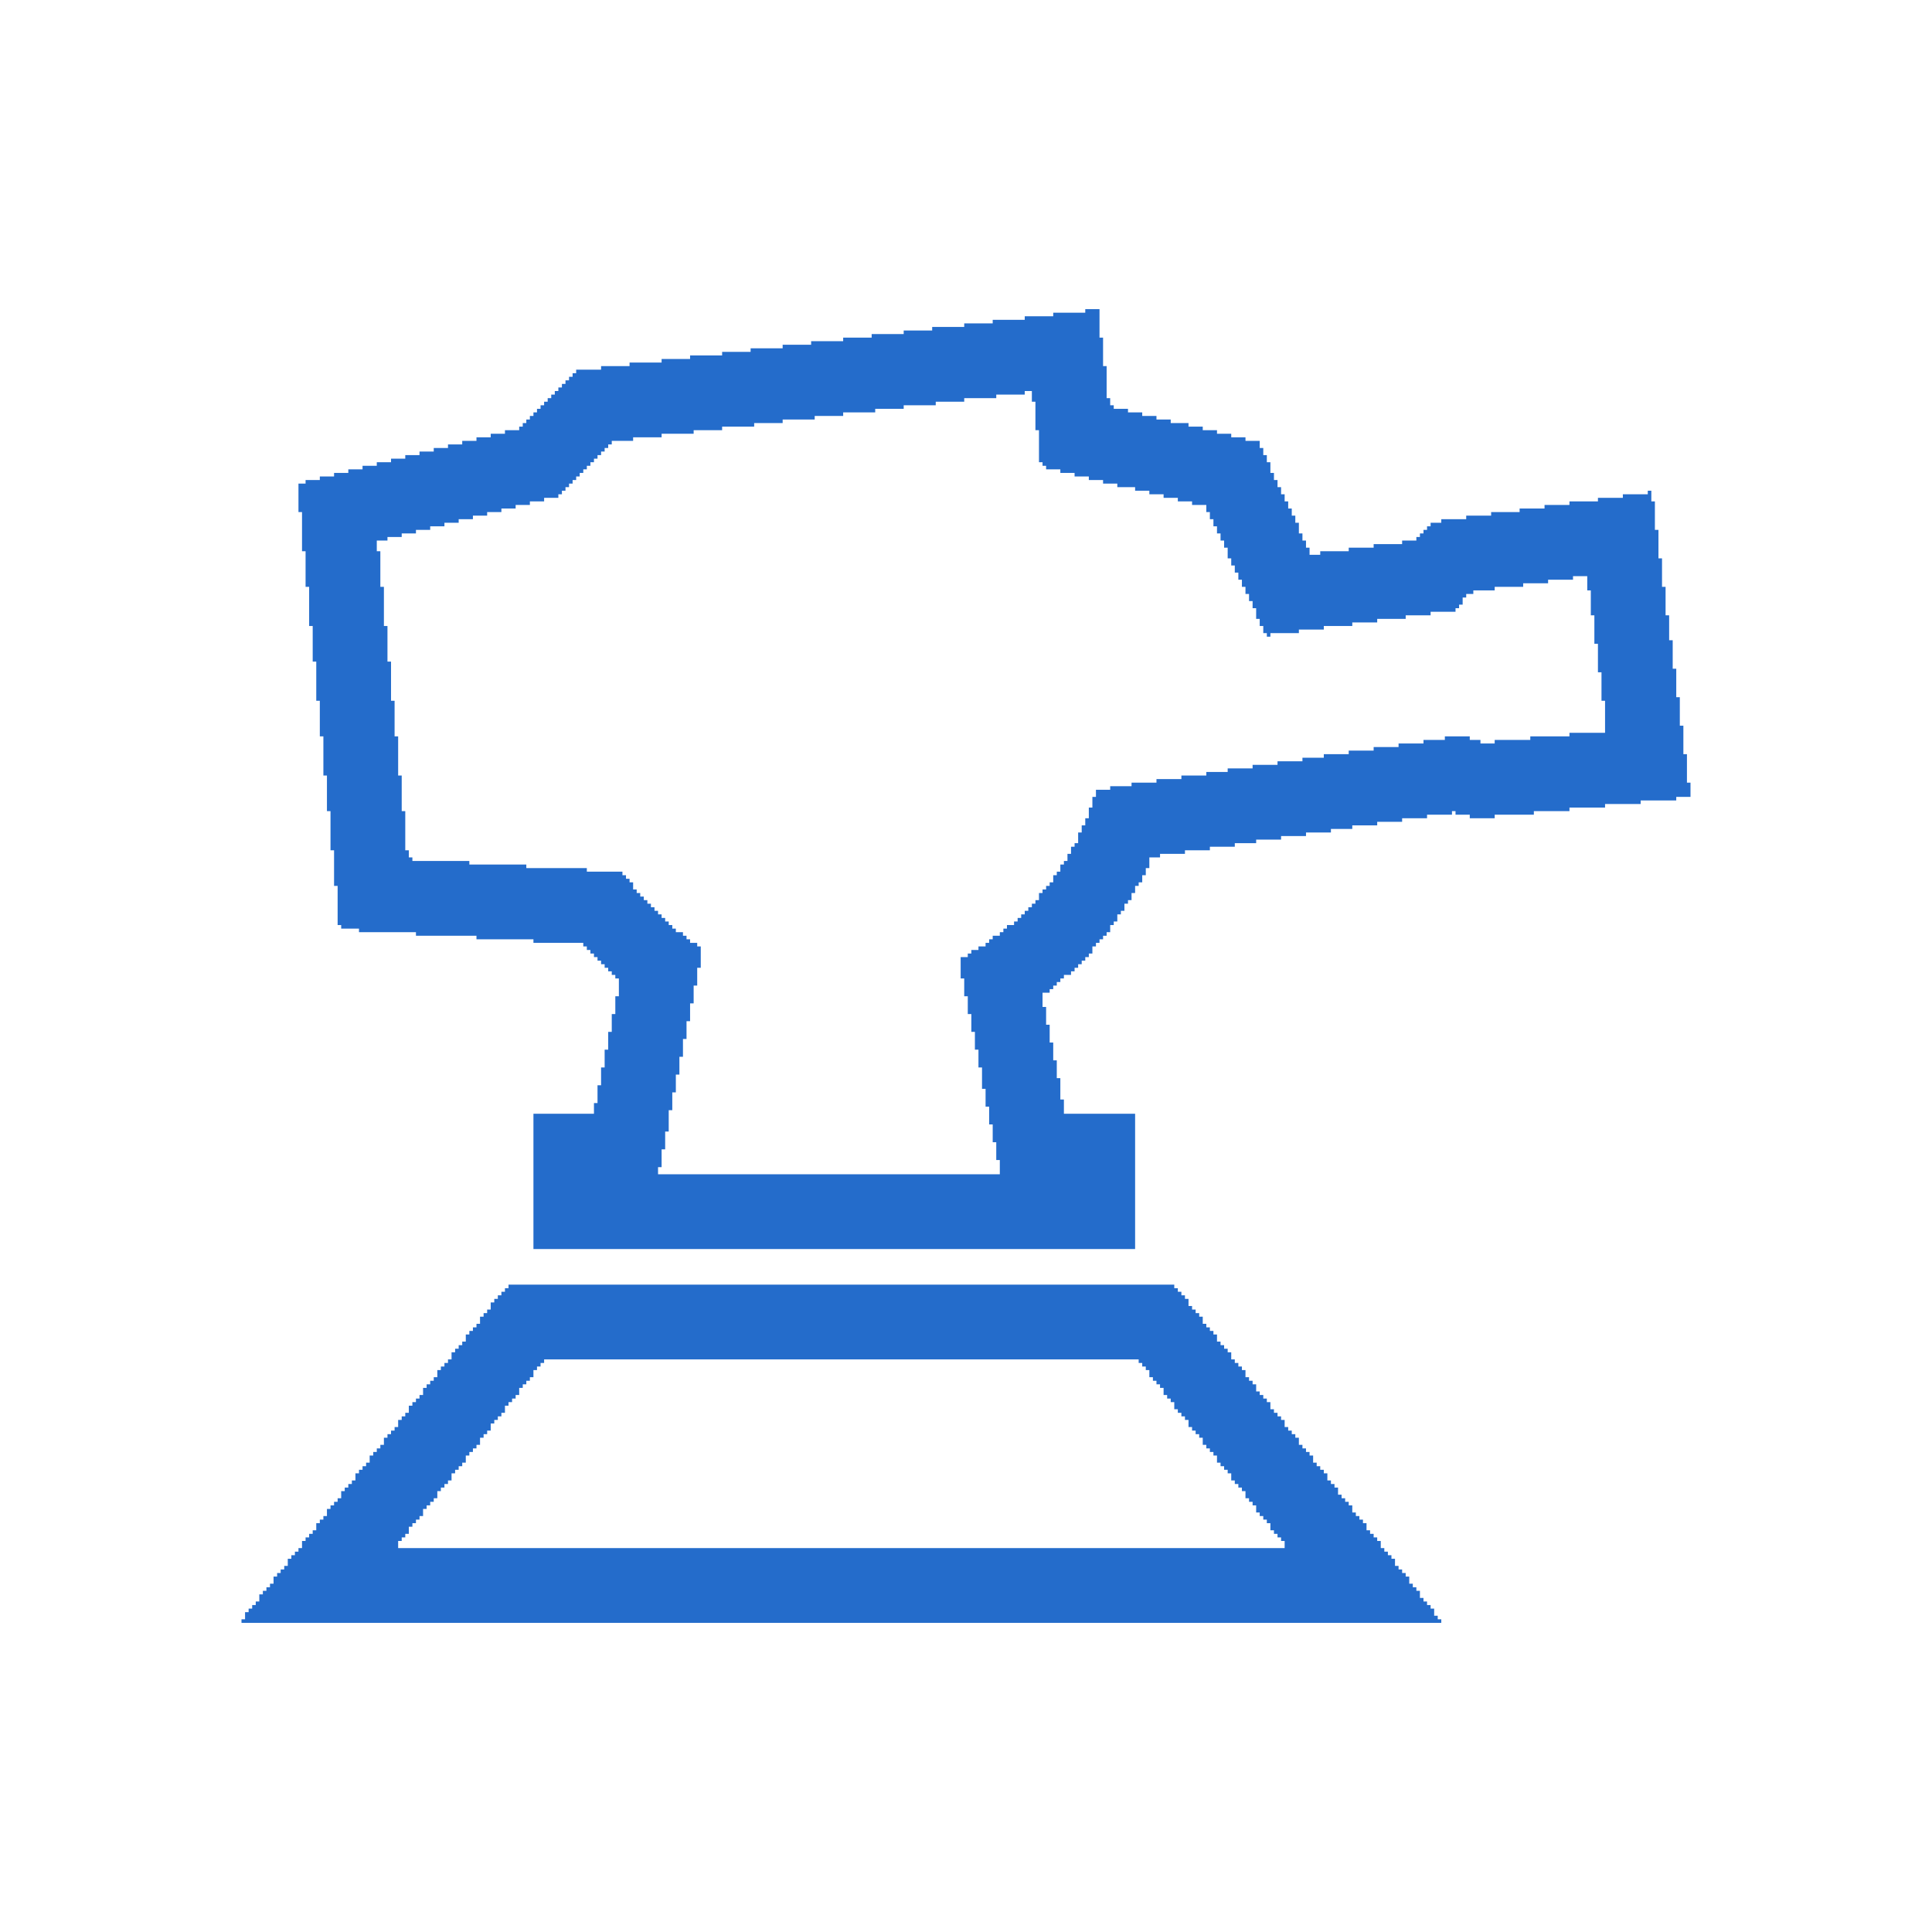
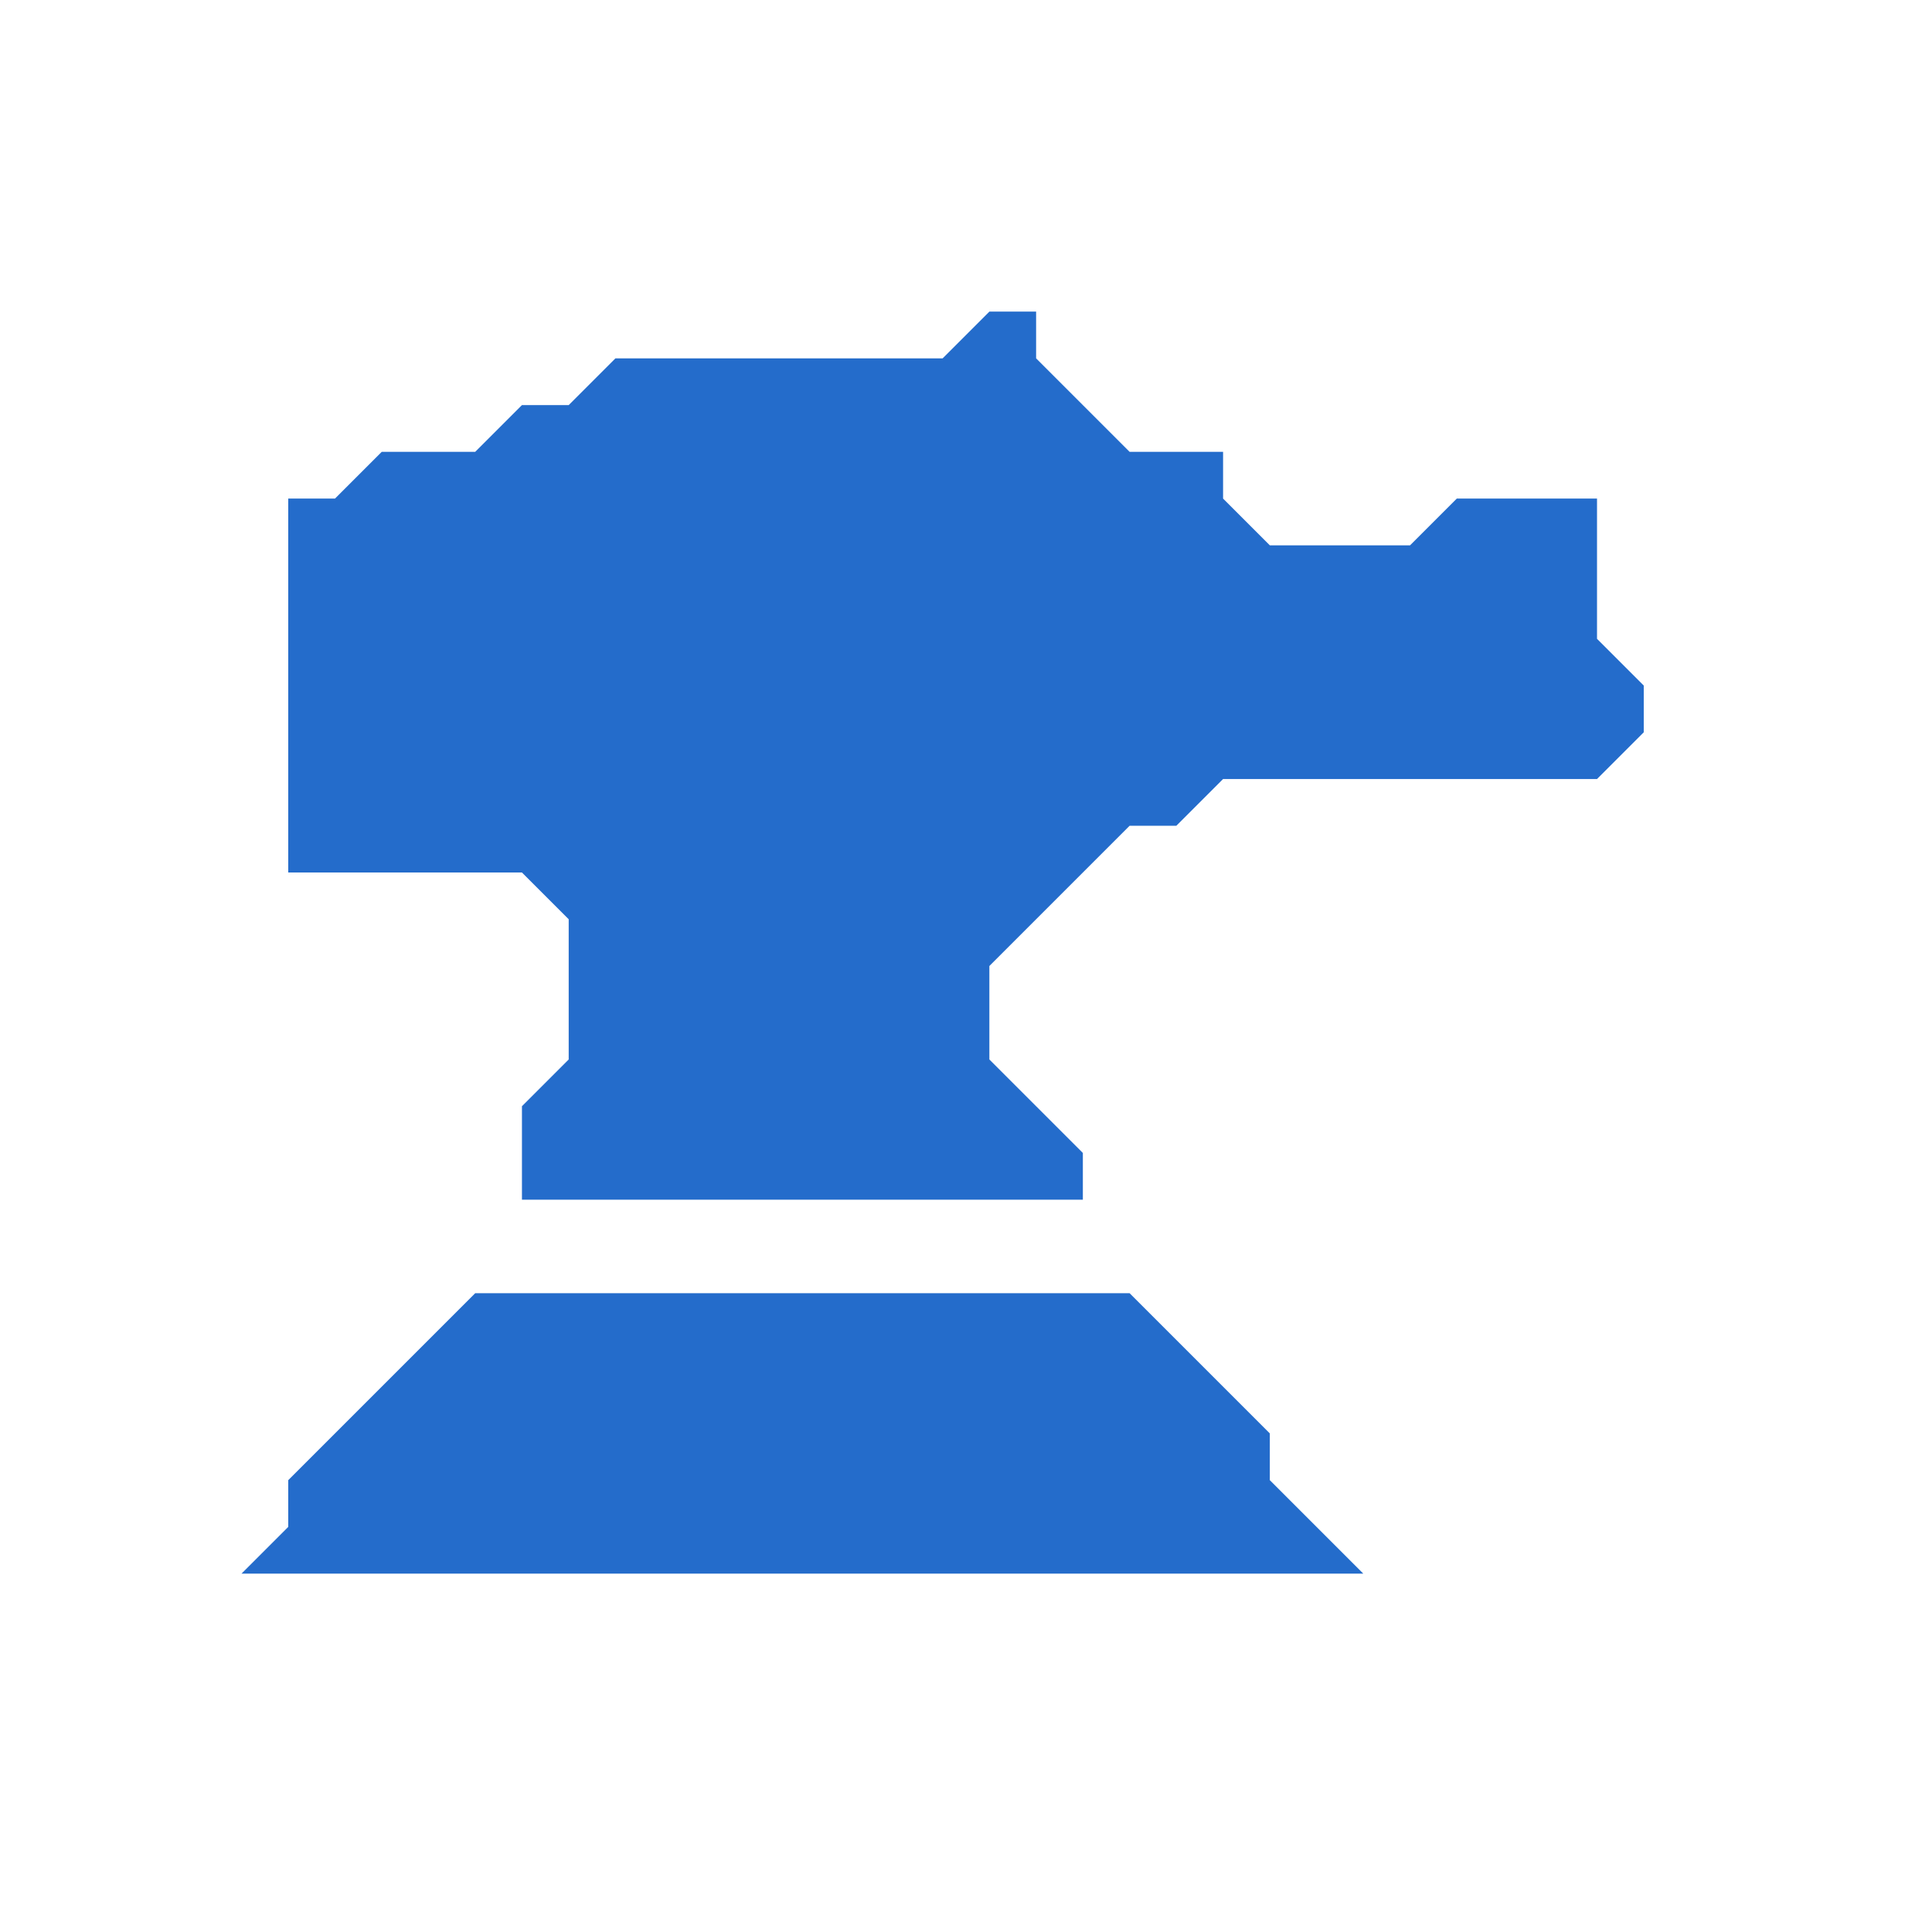
<svg xmlns="http://www.w3.org/2000/svg" width="64" height="64" viewBox="0 0 64 64">
-   <path d="M237,0H241V1H237ZM228,1H241V2H228ZM220,2H241V3H220ZM211,3H241V4H211ZM203,4H241V5H203ZM194,5H241V6H194ZM186,6H241V7H186ZM177,7H241V8H177ZM169,8H242V9H169ZM160,9H242V10H160ZM152,10H242V11H152ZM143,11H242V12H143ZM135,12H242V13H135ZM126,13H242V14H126ZM118,14H242V15H118ZM109,15H242V16H109ZM101,16H243V17H101ZM94,17H243V18H94ZM93,18H243V19H93ZM92,19H243V20H92ZM91,20H243V21H91ZM90,21H243V22H90ZM89,22H243V23H89ZM88,23H220V24H88ZM222,23H243V24H222ZM87,24H212V25H87ZM222,24H243V25H222ZM86,25H203V26H86ZM222,25H244V26H222ZM85,26H195V27H85ZM223,26H244V27H223ZM84,27H186V28H84ZM223,27H245V28H223ZM83,28H178V29H83ZM223,28H249V29H223ZM82,29H169V30H82ZM223,29H253V30H223ZM81,30H161V31H81ZM223,30H257V31H223ZM80,31H152V32H80ZM223,31H261V32H223ZM79,32H144V33H79ZM223,32H266V33H223ZM78,33H135V34H78ZM223,33H270V34H223ZM74,34H127V35H74ZM224,34H274V35H224ZM70,35H118V36H70ZM224,35H278V36H224ZM66,36H110V37H66ZM224,36H282V37H224ZM62,37H104V38H62ZM224,37H286V38H224ZM58,38H103V39H58ZM224,38H286V39H224ZM54,39H102V40H54ZM224,39H287V40H224ZM50,40H101V41H50ZM224,40H287V41H224ZM46,41H100V42H46ZM224,41H288V42H224ZM42,42H99V43H42ZM224,42H288V43H224ZM38,43H98V44H38ZM225,43H289V44H225ZM34,44H97V45H34ZM226,44H289V45H226ZM30,45H96V46H30ZM230,45H289V46H230ZM26,46H95V47H26ZM234,46H290V47H234ZM22,47H94V48H22ZM238,47H290V48H238ZM18,48H93V49H18ZM242,48H291V49H242ZM16,49H92V50H16ZM246,49H291V50H246ZM16,50H91V51H16ZM251,50H292V51H251ZM16,51H90V52H16ZM255,51H292V52H255ZM395,51H396V52H395ZM16,52H89V53H16ZM259,52H293V53H259ZM388,52H396V53H388ZM16,53H85V54H16ZM263,53H293V54H263ZM381,53H396V54H381ZM16,54H81V55H16ZM267,54H294V55H267ZM373,54H397V55H373ZM16,55H77V56H16ZM271,55H294V56H271ZM366,55H397V56H366ZM16,56H73V57H16ZM271,56H295V57H271ZM359,56H397V57H359ZM17,57H69V58H17ZM272,57H295V58H272ZM351,57H397V58H351ZM17,58H65V59H17ZM272,58H296V59H272ZM344,58H397V59H344ZM17,59H61V60H17ZM273,59H296V60H273ZM337,59H397V60H337ZM17,60H57V61H17ZM273,60H297V61H273ZM334,60H397V61H334ZM17,61H53V62H17ZM274,61H297V62H274ZM333,61H397V62H333ZM17,62H49V63H17ZM274,62H297V63H274ZM332,62H398V63H332ZM17,63H45V64H17ZM275,63H298V64H275ZM331,63H398V64H331ZM17,64H41V65H17ZM275,64H298V65H275ZM330,64H398V65H330ZM17,65H38V66H17ZM276,65H299V66H276ZM326,65H398V66H326ZM17,66H38V67H17ZM276,66H299V67H276ZM318,66H398V67H318ZM17,67H38V68H17ZM277,67H300V68H277ZM311,67H398V68H311ZM18,68H39V69H18ZM277,68H300V69H277ZM303,68H398V69H303ZM18,69H39V70H18ZM277,69H398V70H277ZM18,70H39V71H18ZM278,70H399V71H278ZM18,71H39V72H18ZM278,71H399V72H278ZM18,72H39V73H18ZM279,72H399V73H279ZM18,73H39V74H18ZM279,73H399V74H279ZM18,74H39V75H18ZM280,74H399V75H280ZM18,75H39V76H18ZM280,75H374V76H280ZM378,75H399V76H378ZM18,76H39V77H18ZM281,76H367V77H281ZM378,76H399V77H378ZM18,77H39V78H18ZM281,77H360V78H281ZM378,77H399V78H378ZM19,78H40V79H19ZM282,78H352V79H282ZM378,78H400V79H378ZM19,79H40V80H19ZM282,79H346V80H282ZM379,79H400V80H379ZM19,80H40V81H19ZM283,80H344V81H283ZM379,80H400V81H379ZM19,81H40V82H19ZM283,81H343V82H283ZM379,81H400V82H379ZM19,82H40V83H19ZM284,82H343V83H284ZM379,82H400V83H379ZM19,83H40V84H19ZM284,83H342V84H284ZM379,83H400V84H379ZM19,84H40V85H19ZM285,84H341V85H285ZM379,84H400V85H379ZM19,85H40V86H19ZM285,85H334V86H285ZM379,85H400V86H379ZM19,86H40V87H19ZM285,86H327V87H285ZM380,86H401V87H380ZM19,87H40V88H19ZM286,87H319V88H286ZM380,87H401V88H380ZM19,88H40V89H19ZM286,88H312V89H286ZM380,88H401V89H380ZM20,89H41V90H20ZM287,89H304V90H287ZM380,89H401V90H380ZM20,90H41V91H20ZM287,90H297V91H287ZM380,90H401V91H380ZM20,91H41V92H20ZM288,91H289V92H288ZM380,91H401V92H380ZM20,92H41V93H20ZM380,92H401V93H380ZM20,93H41V94H20ZM380,93H402V94H380ZM20,94H41V95H20ZM381,94H402V95H381ZM20,95H41V96H20ZM381,95H402V96H381ZM20,96H41V97H20ZM381,96H402V97H381ZM20,97H41V98H20ZM381,97H402V98H381ZM20,98H41V99H20ZM381,98H402V99H381ZM21,99H42V100H21ZM381,99H402V100H381ZM21,100H42V101H21ZM381,100H402V101H381ZM21,101H42V102H21ZM381,101H403V102H381ZM21,102H42V103H21ZM382,102H403V103H382ZM21,103H42V104H21ZM382,103H403V104H382ZM21,104H42V105H21ZM382,104H403V105H382ZM21,105H42V106H21ZM382,105H403V106H382ZM21,106H42V107H21ZM382,106H403V107H382ZM21,107H42V108H21ZM382,107H403V108H382ZM21,108H42V109H21ZM382,108H403V109H382ZM21,109H42V110H21ZM382,109H404V110H382ZM22,110H43V111H22ZM383,110H404V111H383ZM22,111H43V112H22ZM383,111H404V112H383ZM22,112H43V113H22ZM383,112H404V113H383ZM22,113H43V114H22ZM383,113H404V114H383ZM22,114H43V115H22ZM383,114H404V115H383ZM22,115H43V116H22ZM383,115H404V116H383ZM22,116H43V117H22ZM383,116H404V117H383ZM22,117H43V118H22ZM383,117H405V118H383ZM22,118H43V119H22ZM383,118H405V119H383ZM22,119H43V120H22ZM373,119H405V120H373ZM23,120H44V121H23ZM338,120H345V121H338ZM362,120H405V121H362ZM23,121H44V122H23ZM332,121H348V122H332ZM352,121H405V122H352ZM23,122H44V123H23ZM325,122H405V123H325ZM23,123H44V124H23ZM318,123H405V124H318ZM23,124H44V125H23ZM311,124H405V125H311ZM23,125H44V126H23ZM304,125H406V126H304ZM23,126H44V127H23ZM298,126H406V127H298ZM23,127H44V128H23ZM291,127H406V128H291ZM23,128H44V129H23ZM284,128H406V129H284ZM23,129H44V130H23ZM277,129H406V130H277ZM23,130H44V131H23ZM271,130H406V131H271ZM24,131H45V132H24ZM264,131H406V132H264ZM24,132H45V133H24ZM257,132H406V133H257ZM24,133H45V134H24ZM250,133H407V134H250ZM24,134H45V135H24ZM244,134H407V135H244ZM24,135H45V136H24ZM240,135H407V136H240ZM24,136H45V137H24ZM240,136H407V137H240ZM24,137H45V138H24ZM239,137H403V138H239ZM24,138H45V139H24ZM239,138H393V139H239ZM24,139H45V140H24ZM239,139H383V140H239ZM24,140H45V141H24ZM238,140H373V141H238ZM25,141H46V142H25ZM238,141H340V142H238ZM341,141H363V142H341ZM25,142H46V143H25ZM238,142H333V143H238ZM345,142H352V143H345ZM25,143H46V144H25ZM237,143H326V144H237ZM25,144H46V145H25ZM237,144H319V145H237ZM25,145H46V146H25ZM236,145H312V146H236ZM25,146H46V147H25ZM236,146H306V147H236ZM25,147H46V148H25ZM235,147H299V148H235ZM25,148H46V149H25ZM235,148H292V149H235ZM25,149H46V150H25ZM235,149H285V150H235ZM25,150H46V151H25ZM234,150H279V151H234ZM25,151H46V152H25ZM233,151H272V152H233ZM26,152H47V153H26ZM233,152H265V153H233ZM26,153H47V154H26ZM232,153H258V154H232ZM26,154H48V155H26ZM232,154H255V155H232ZM26,155H64V156H26ZM231,155H255V156H231ZM26,156H80V157H26ZM230,156H255V157H230ZM26,157H97V158H26ZM230,157H254V158H230ZM26,158H107V159H26ZM229,158H254V159H229ZM26,159H108V160H26ZM228,159H253V160H228ZM26,160H109V161H26ZM228,160H253V161H228ZM26,161H110V162H26ZM227,161H252V162H227ZM27,162H110V163H27ZM226,162H251V163H226ZM27,163H111V164H27ZM225,163H251V164H225ZM27,164H112V165H27ZM224,164H250V165H224ZM27,165H113V166H27ZM224,165H250V166H224ZM27,166H114V167H27ZM223,166H249V167H223ZM27,167H115V168H27ZM222,167H248V168H222ZM27,168H116V169H27ZM221,168H248V169H221ZM27,169H117V170H27ZM220,169H247V170H220ZM27,170H118V171H27ZM219,170H246V171H219ZM27,171H119V172H27ZM218,171H246V172H218ZM27,172H120V173H27ZM217,172H245V173H217ZM28,173H121V174H28ZM215,173H244V174H215ZM33,174H122V175H33ZM214,174H244V175H214ZM49,175H124V176H49ZM213,175H243V176H213ZM66,176H125V177H66ZM211,176H242V177H211ZM82,177H126V178H82ZM210,177H241V178H210ZM96,178H128V179H96ZM209,178H240V179H209ZM97,179H129V180H97ZM207,179H239V180H207ZM98,180H129V181H98ZM205,180H239V181H205ZM99,181H129V182H99ZM204,181H238V182H204ZM100,182H129V183H100ZM202,182H237V183H202ZM101,183H129V184H101ZM202,183H236V184H202ZM102,184H129V185H102ZM202,184H235V185H202ZM103,185H128V186H103ZM202,185H234V186H202ZM104,186H128V187H104ZM202,186H233V187H202ZM105,187H128V188H105ZM202,187H231V188H202ZM106,188H128V189H106ZM203,188H230V189H203ZM106,189H128V190H106ZM203,189H229V190H203ZM106,190H127V191H106ZM203,190H228V191H203ZM106,191H127V192H106ZM203,191H227V192H203ZM106,192H127V193H106ZM203,192H225V193H203ZM105,193H127V194H105ZM204,193H225V194H204ZM105,194H127V195H105ZM204,194H225V195H204ZM105,195H126V196H105ZM204,195H225V196H204ZM105,196H126V197H105ZM204,196H226V197H204ZM105,197H126V198H105ZM204,197H226V198H204ZM104,198H126V199H104ZM205,198H226V199H205ZM104,199H126V200H104ZM205,199H226V200H205ZM104,200H125V201H104ZM205,200H226V201H205ZM104,201H125V202H104ZM205,201H227V202H205ZM104,202H125V203H104ZM205,202H227V203H205ZM103,203H125V204H103ZM206,203H227V204H206ZM103,204H125V205H103ZM206,204H227V205H206ZM103,205H124V206H103ZM206,205H227V206H206ZM103,206H124V207H103ZM206,206H228V207H206ZM103,207H124V208H103ZM206,207H228V208H206ZM102,208H124V209H102ZM207,208H228V209H207ZM102,209H124V210H102ZM207,209H228V210H207ZM102,210H123V211H102ZM207,210H228V211H207ZM102,211H123V212H102ZM207,211H229V212H207ZM102,212H123V213H102ZM207,212H229V213H207ZM101,213H123V214H101ZM208,213H229V214H208ZM101,214H123V215H101ZM208,214H229V215H208ZM101,215H122V216H101ZM208,215H229V216H208ZM101,216H122V217H101ZM208,216H230V217H208ZM101,217H122V218H101ZM208,217H230V218H208ZM100,218H122V219H100ZM208,218H230V219H208ZM100,219H122V220H100ZM209,219H230V220H209ZM100,220H121V221H100ZM209,220H230V221H209ZM100,221H121V222H100ZM209,221H230V222H209ZM100,222H121V223H100ZM209,222H231V223H209ZM99,223H121V224H99ZM209,223H231V224H209ZM99,224H121V225H99ZM210,224H231V225H210ZM99,225H120V226H99ZM210,225H231V226H210ZM82,226H120V227H82ZM210,226H251V227H210ZM82,227H120V228H82ZM210,227H251V228H210ZM82,228H120V229H82ZM210,228H251V229H210ZM82,229H120V230H82ZM211,229H251V230H211ZM82,230H120V231H82ZM211,230H251V231H211ZM82,231H119V232H82ZM211,231H251V232H211ZM82,232H119V233H82ZM211,232H251V233H211ZM82,233H119V234H82ZM211,233H251V234H211ZM82,234H119V235H82ZM212,234H251V235H212ZM82,235H119V236H82ZM212,235H251V236H212ZM82,236H118V237H82ZM212,236H251V237H212ZM82,237H118V238H82ZM212,237H251V238H212ZM82,238H118V239H82ZM212,238H251V239H212ZM82,239H118V240H82ZM213,239H251V240H213ZM82,240H118V241H82ZM213,240H251V241H213ZM82,241H117V242H82ZM213,241H251V242H213ZM82,242H117V243H82ZM213,242H251V243H213ZM82,243H251V244H82ZM82,244H251V245H82ZM82,245H251V246H82ZM82,246H251V247H82ZM82,247H251V248H82ZM82,248H251V249H82ZM82,249H251V250H82ZM82,250H251V251H82ZM82,251H251V252H82ZM82,252H251V253H82ZM82,253H251V254H82ZM82,254H251V255H82ZM82,255H251V256H82ZM82,256H251V257H82ZM82,257H251V258H82ZM82,258H251V259H82ZM82,259H251V260H82ZM82,260H251V261H82ZM82,261H251V262H82ZM82,262H251V263H82ZM82,263H251V264H82ZM75,274H262V275H75ZM74,275H263V276H74ZM73,276H264V277H73ZM72,277H265V278H72ZM71,278H266V279H71ZM70,279H266V280H70ZM70,280H267V281H70ZM69,281H268V282H69ZM68,282H269V283H68ZM67,283H270V284H67ZM67,284H270V285H67ZM66,285H271V286H66ZM65,286H272V287H65ZM64,287H273V288H64ZM63,288H274V289H63ZM63,289H274V290H63ZM62,290H275V291H62ZM61,291H276V292H61ZM60,292H277V293H60ZM59,293H278V294H59ZM59,294H278V295H59ZM58,295H85V296H58ZM252,295H279V296H252ZM57,296H84V297H57ZM253,296H280V297H253ZM56,297H83V298H56ZM254,297H281V298H254ZM55,298H82V299H55ZM255,298H282V299H255ZM55,299H82V300H55ZM255,299H282V300H255ZM54,300H81V301H54ZM256,300H283V301H256ZM53,301H80V302H53ZM257,301H284V302H257ZM52,302H79V303H52ZM258,302H285V303H258ZM51,303H78V304H51ZM259,303H285V304H259ZM51,304H78V305H51ZM259,304H286V305H259ZM50,305H77V306H50ZM260,305H287V306H260ZM49,306H76V307H49ZM261,306H288V307H261ZM48,307H75V308H48ZM262,307H289V308H262ZM47,308H74V309H47ZM262,308H289V309H262ZM47,309H74V310H47ZM263,309H290V310H263ZM46,310H73V311H46ZM264,310H291V311H264ZM45,311H72V312H45ZM265,311H292V312H265ZM44,312H71V313H44ZM266,312H293V313H266ZM44,313H70V314H44ZM266,313H293V314H266ZM43,314H70V315H43ZM267,314H294V315H267ZM42,315H69V316H42ZM268,315H295V316H268ZM41,316H68V317H41ZM269,316H296V317H269ZM40,317H67V318H40ZM270,317H297V318H270ZM40,318H67V319H40ZM270,318H297V319H270ZM39,319H66V320H39ZM271,319H298V320H271ZM38,320H65V321H38ZM272,320H299V321H272ZM37,321H64V322H37ZM273,321H300V322H273ZM36,322H63V323H36ZM274,322H301V323H274ZM36,323H63V324H36ZM274,323H301V324H274ZM35,324H62V325H35ZM275,324H302V325H275ZM34,325H61V326H34ZM276,325H303V326H276ZM33,326H60V327H33ZM277,326H304V327H277ZM32,327H59V328H32ZM278,327H305V328H278ZM32,328H59V329H32ZM278,328H305V329H278ZM31,329H58V330H31ZM279,329H306V330H279ZM30,330H57V331H30ZM280,330H307V331H280ZM29,331H56V332H29ZM281,331H308V332H281ZM28,332H55V333H28ZM282,332H308V333H282ZM28,333H55V334H28ZM282,333H309V334H282ZM27,334H54V335H27ZM283,334H310V335H283ZM26,335H53V336H26ZM284,335H311V336H284ZM25,336H52V337H25ZM285,336H312V337H285ZM24,337H51V338H24ZM285,337H312V338H285ZM24,338H51V339H24ZM286,338H313V339H286ZM23,339H50V340H23ZM287,339H314V340H287ZM22,340H49V341H22ZM288,340H315V341H288ZM21,341H48V342H21ZM289,341H316V342H289ZM21,342H47V343H21ZM289,342H316V343H289ZM20,343H47V344H20ZM290,343H317V344H290ZM19,344H46V345H19ZM291,344H318V345H291ZM18,345H45V346H18ZM292,345H319V346H292ZM17,346H44V347H17ZM293,346H320V347H293ZM17,347H44V348H17ZM293,347H320V348H293ZM16,348H321V349H16ZM15,349H322V350H15ZM14,350H323V351H14ZM13,351H324V352H13ZM13,352H324V353H13ZM12,353H325V354H12ZM11,354H326V355H11ZM10,355H327V356H10ZM9,356H328V357H9ZM9,357H328V358H9ZM8,358H329V359H8ZM7,359H330V360H7ZM6,360H331V361H6ZM5,361H331V362H5ZM5,362H332V363H5ZM4,363H333V364H4ZM3,364H334V365H3ZM2,365H335V366H2ZM1,366H335V367H1ZM1,367H336V368H1ZM0,368H337V369H0Z" transform="translate(8 10.24079) scale(0.1179361)" fill="#246CCB" fill-rule="evenodd" />
+   <g transform="translate(8 10.32258) scale(1.548387)">
+     <path d="M0,27L24,27L22,25L22,24L19,21L5,21L1,25L1,26ZM29,4L26,4L25,5L22,5L21,4L21,3L19,3L17,1L17,0L16,0L15,1L8,1L7,2L6,2L5,3L3,3L2,4L1,4L1,12L6,12L7,13L7,16L6,17L6,19L18,19L18,18L16,16L16,14L19,11L20,11L21,10L29,10L30,9L30,8L29,7Z" fill="#246CCB" fill-rule="evenodd" />
+   </g>
</svg>
